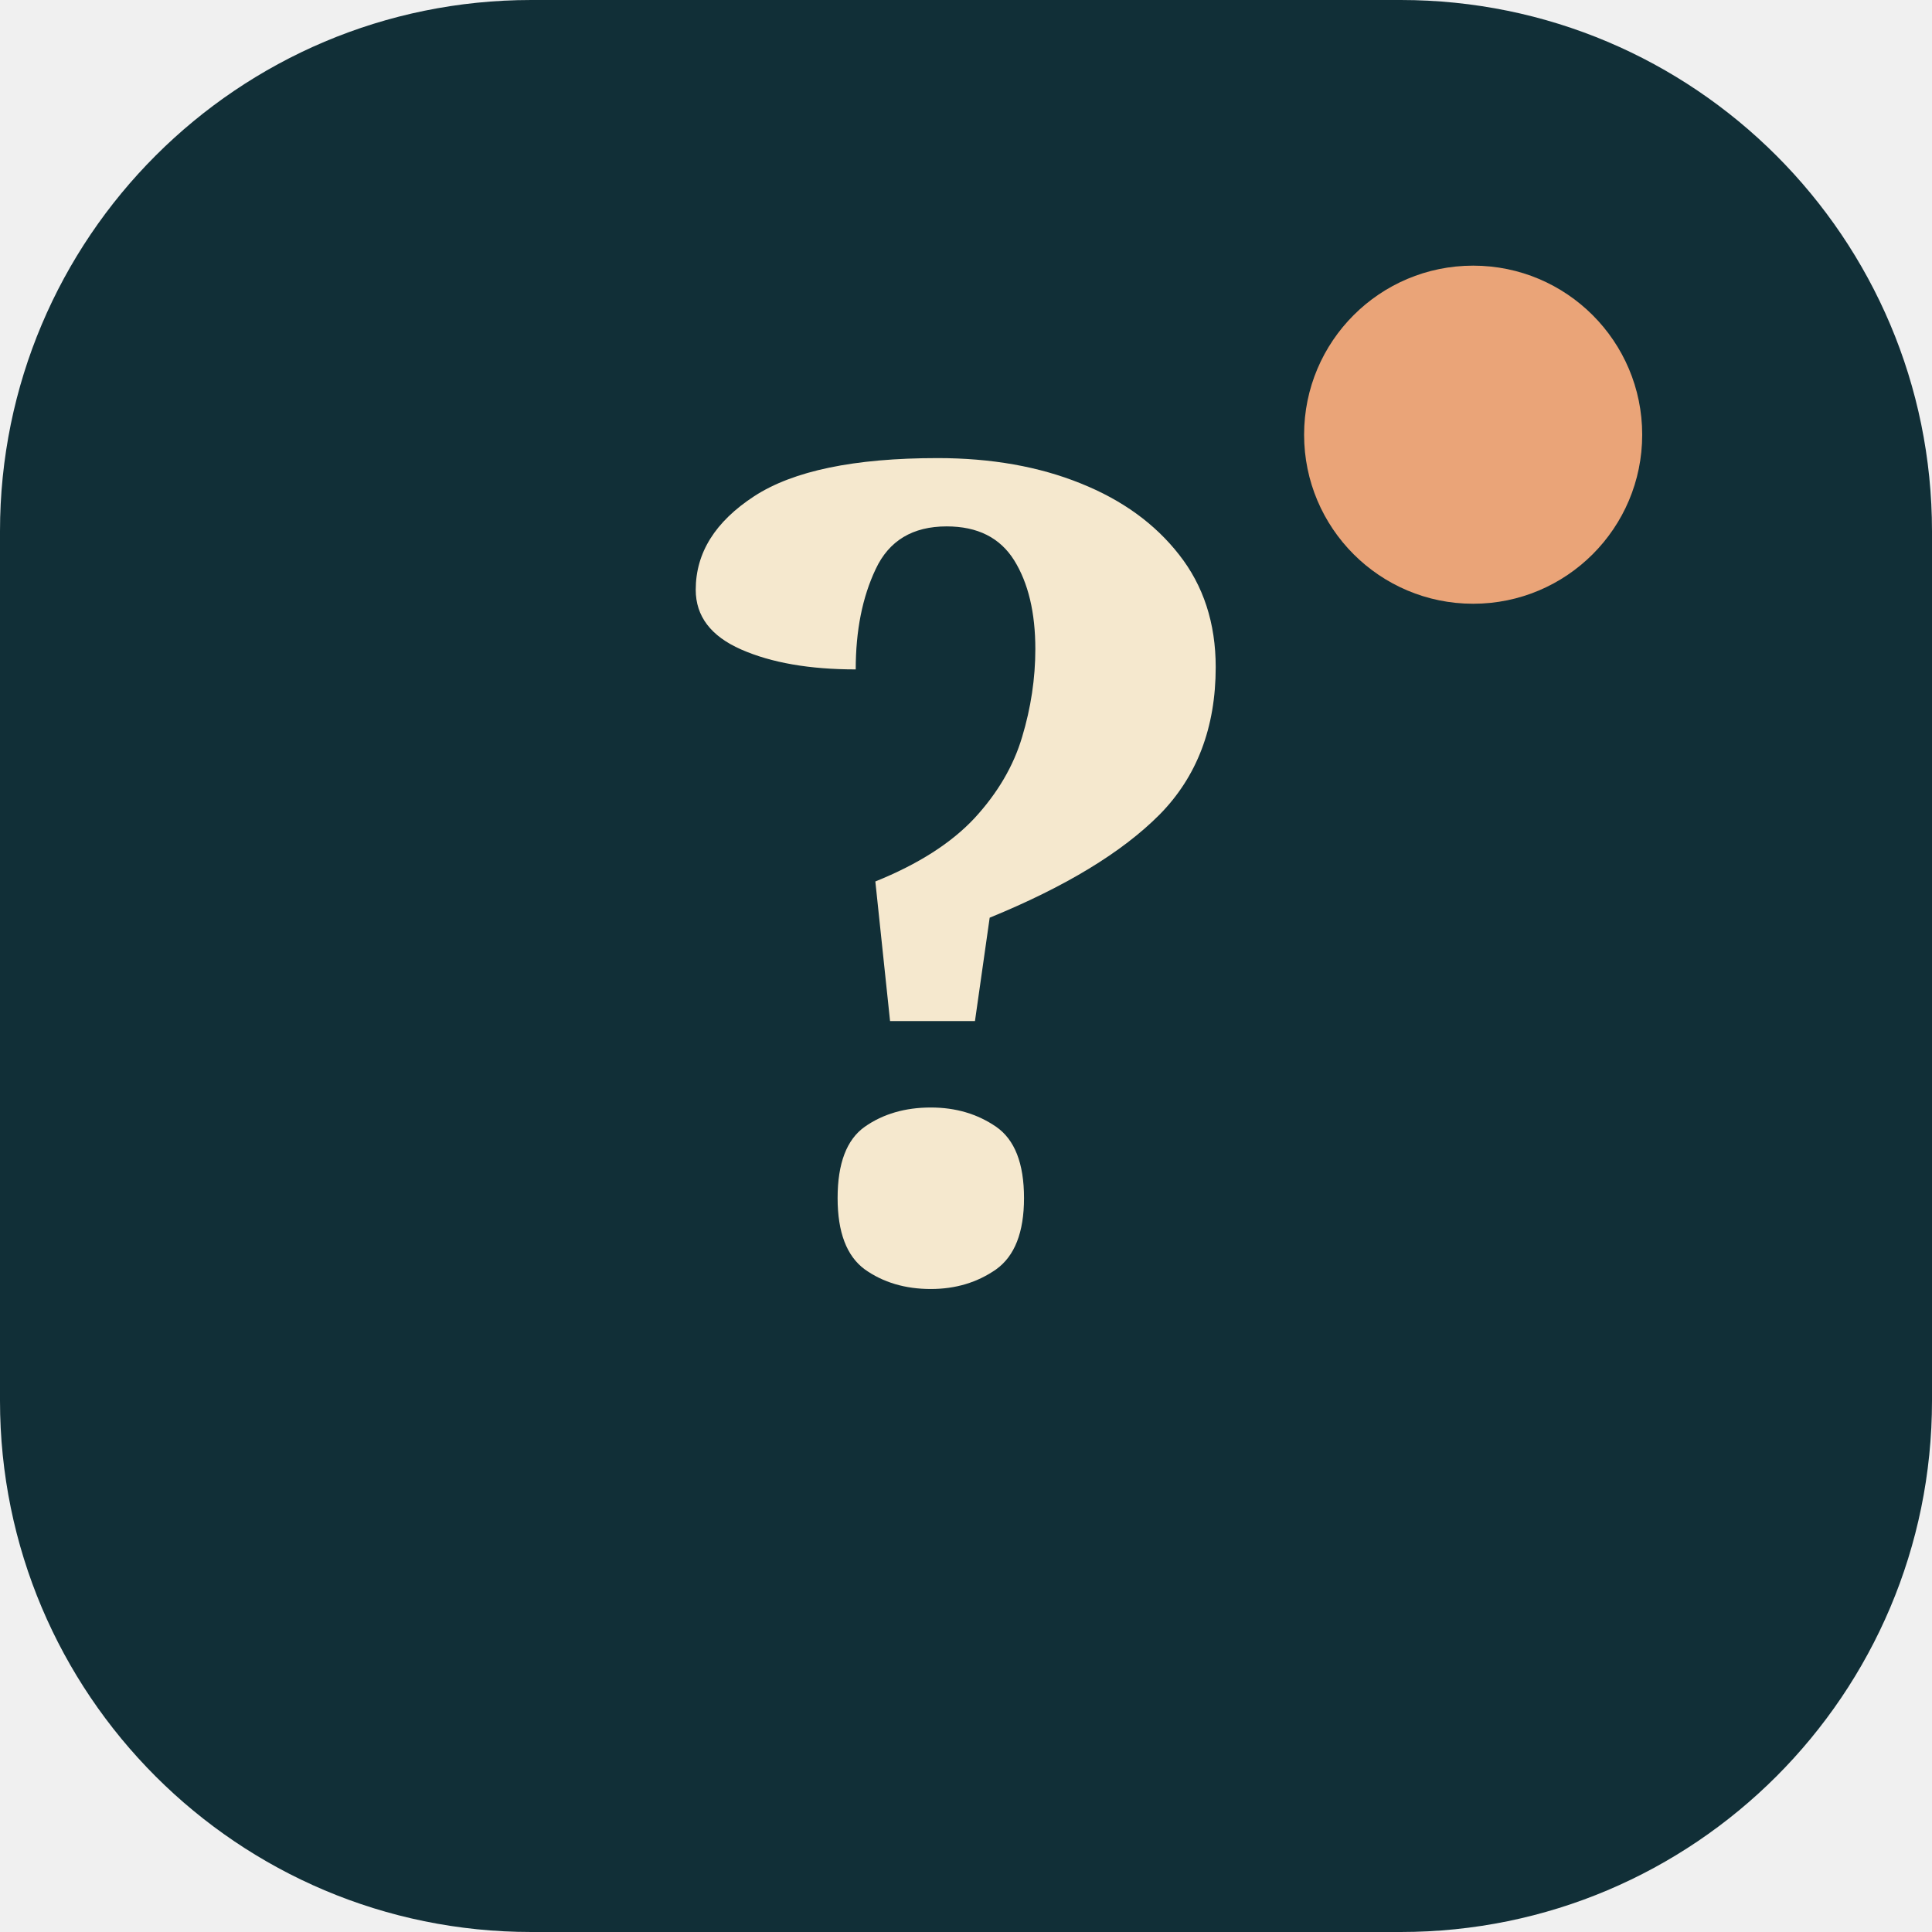
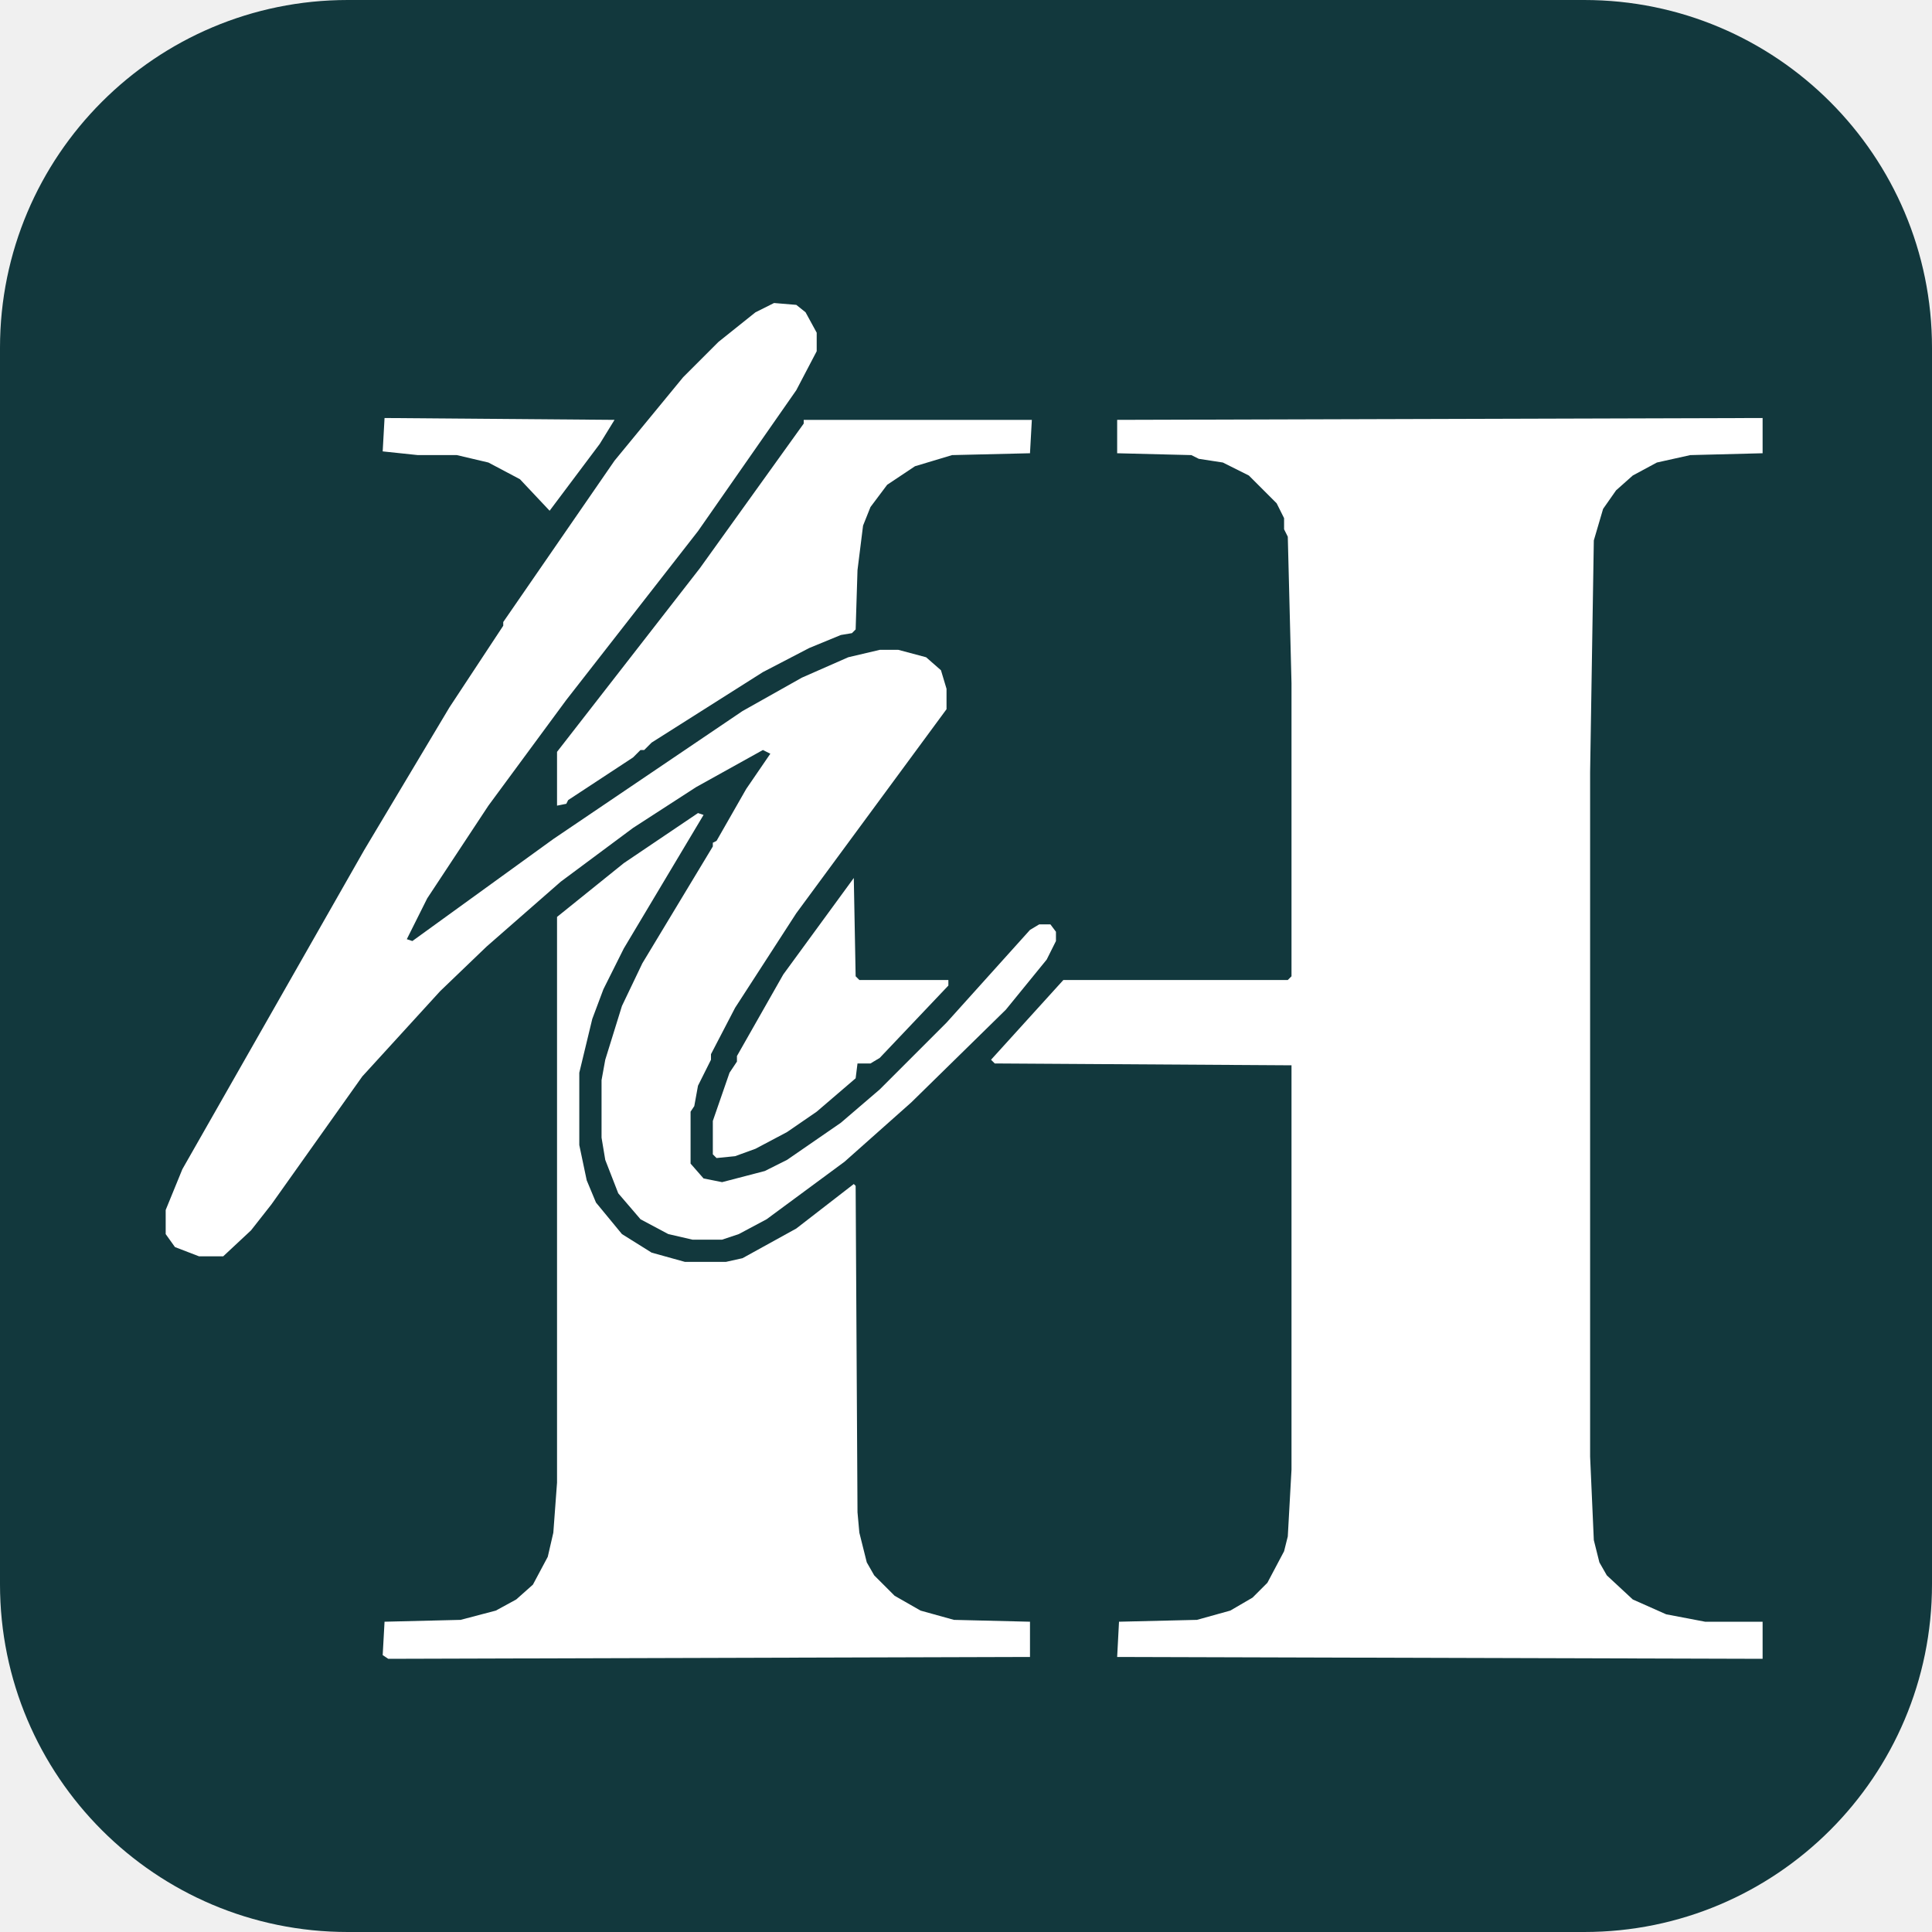
- <svg xmlns="http://www.w3.org/2000/svg" viewBox="0 0 80 80">
-   <rect width="80" height="80" rx="22" fill="#112f37" />
-   <text x="40" y="53" font-family="Georgia,serif" font-size="47" font-weight="bold" text-anchor="middle" fill="#f5e8ce">?</text>
-   <circle cx="61" cy="18" r="7" fill="#eaa478" />
+ <svg xmlns="http://www.w3.org/2000/svg" viewBox="0 0 1000 1000">
+   <rect width="1000" height="1000" rx="180" fill="#12383d" />
+   <g transform="translate(80 105) scale(.96)">
+     <path fill="#fff" fill-rule="evenodd" d="M 377 364 L 339 416 L 314 460 L 314 463 L 310 469 L 301 495 L 301 513 L 303 515 L 313 514 L 324 510 L 341 501 L 357 490 L 378 472 L 379 464 L 386 464 L 391 461 L 428 422 L 428 419 L 380 419 L 378 417 Z M 293 329 L 253 356 L 217 385 L 217 690 L 215 717 L 212 730 L 204 745 L 195 753 L 184 759 L 165 764 L 124 765 L 123 783 L 126 785 L 472 784 L 472 765 L 431 764 L 413 759 L 399 751 L 388 740 L 384 733 L 380 717 L 379 706 L 378 530 L 377 529 L 346 553 L 317 569 L 308 571 L 286 571 L 268 566 L 252 556 L 238 539 L 233 527 L 229 508 L 229 469 L 236 440 L 242 424 L 253 402 L 296 330 Z M 519 117 L 519 135 L 559 136 L 563 138 L 576 140 L 590 147 L 605 162 L 609 170 L 609 176 L 611 180 L 613 259 L 613 417 L 611 419 L 490 419 L 451 462 L 453 464 L 613 465 L 613 683 L 611 719 L 609 727 L 600 744 L 592 752 L 580 759 L 562 764 L 520 765 L 519 784 L 867 785 L 867 765 L 836 765 L 815 761 L 797 753 L 783 740 L 779 733 L 776 721 L 774 676 L 774 307 L 776 182 L 781 165 L 788 155 L 797 147 L 810 140 L 828 136 L 867 135 L 867 116 Z M 473 117 L 350 117 L 350 119 L 294 197 L 217 296 L 217 325 L 222 324 L 223 322 L 258 299 L 262 295 L 264 295 L 268 291 L 328 253 L 353 240 L 370 233 L 376 232 L 378 230 L 379 198 L 382 174 L 386 164 L 395 152 L 410 142 L 430 136 L 472 135 Z M 123 134 L 142 136 L 163 136 L 180 140 L 197 149 L 213 166 L 240 130 L 248 117 L 124 116 Z M 346 55 L 334 54 L 324 59 L 304 75 L 285 94 L 248 139 L 188 226 L 188 228 L 159 272 L 113 349 L 15 521 L 6 543 L 6 556 L 11 563 L 24 568 L 37 568 L 52 554 L 63 540 L 112 471 L 154 425 L 179 401 L 219 366 L 258 337 L 292 315 L 328 295 L 332 297 L 319 316 L 303 344 L 301 345 L 301 347 L 263 410 L 252 433 L 243 462 L 241 473 L 241 504 L 243 516 L 250 534 L 262 548 L 277 556 L 290 559 L 306 559 L 315 556 L 330 548 L 372 517 L 408 485 L 459 435 L 481 408 L 486 398 L 486 393 L 483 389 L 477 389 L 472 392 L 427 442 L 391 478 L 370 496 L 341 516 L 329 522 L 306 528 L 296 526 L 289 518 L 289 490 L 291 487 L 293 476 L 300 462 L 300 459 L 313 434 L 346 383 L 427 273 L 427 262 L 424 252 L 416 245 L 401 241 L 391 241 L 374 245 L 349 256 L 317 274 L 215 343 L 139 398 L 136 397 L 147 375 L 180 325 L 222 268 L 293 177 L 346 101 L 357 80 L 357 70 L 351 59 Z" />
+   </g>
</svg>
